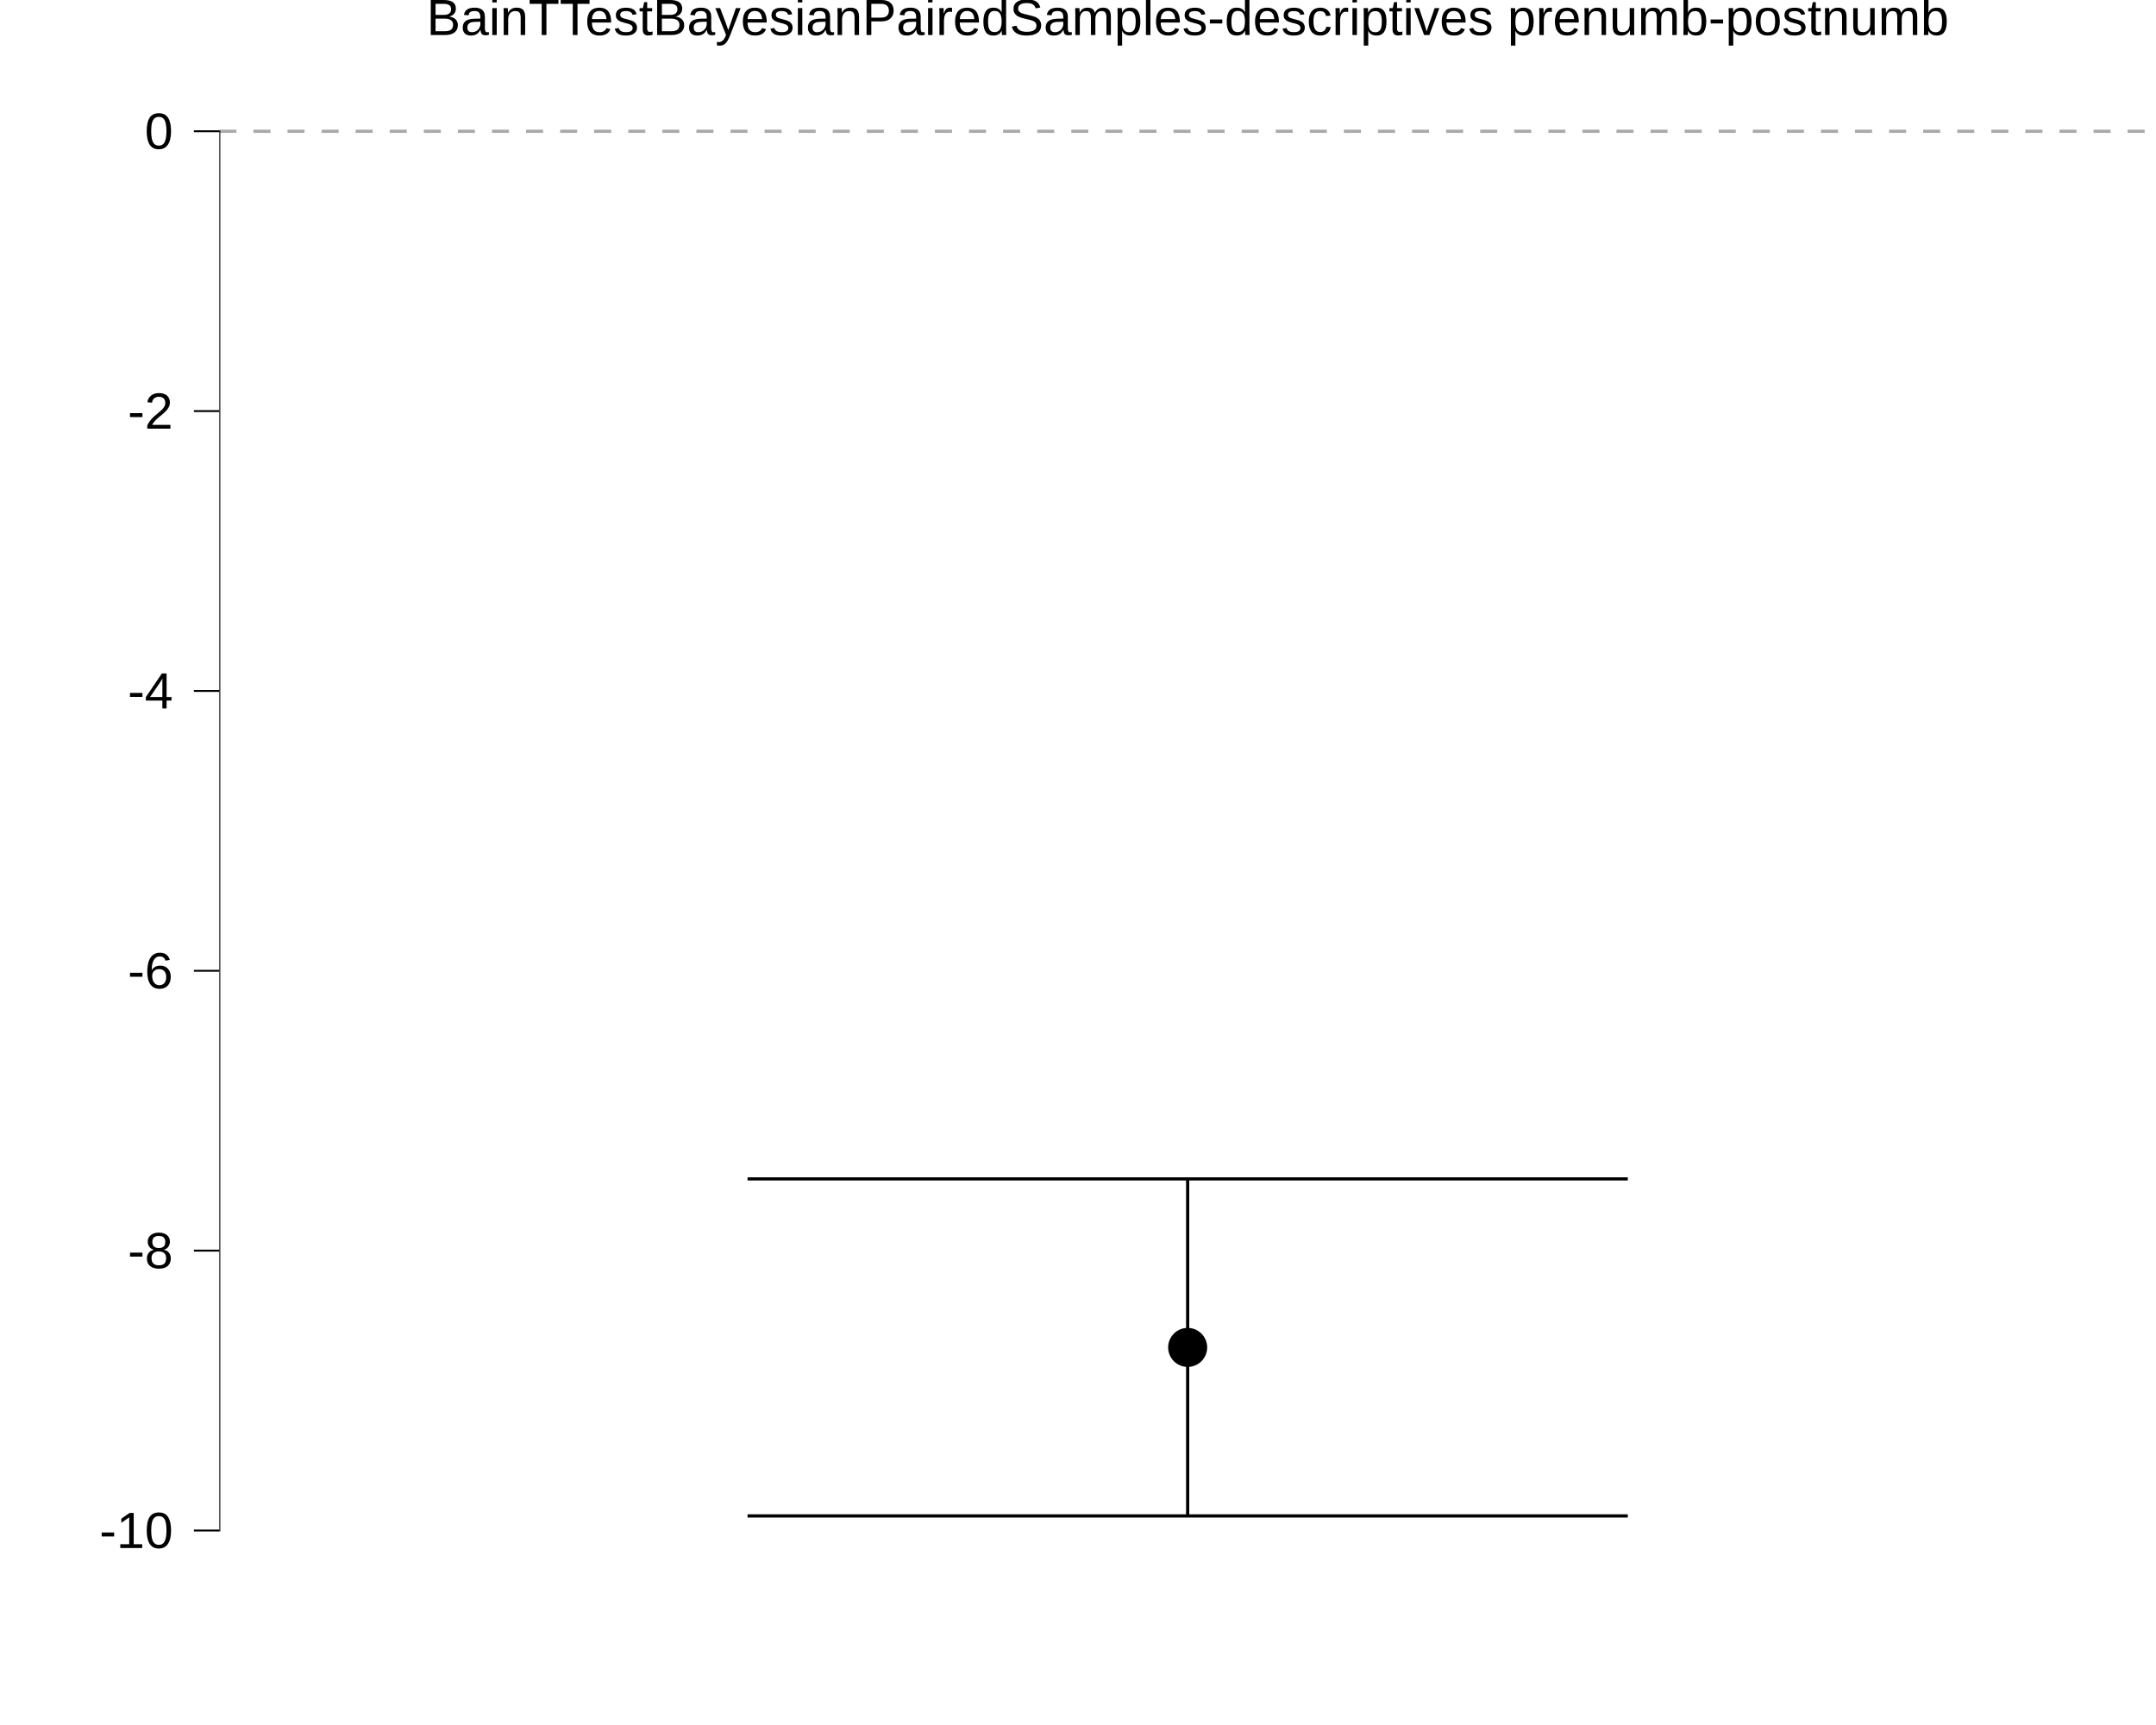
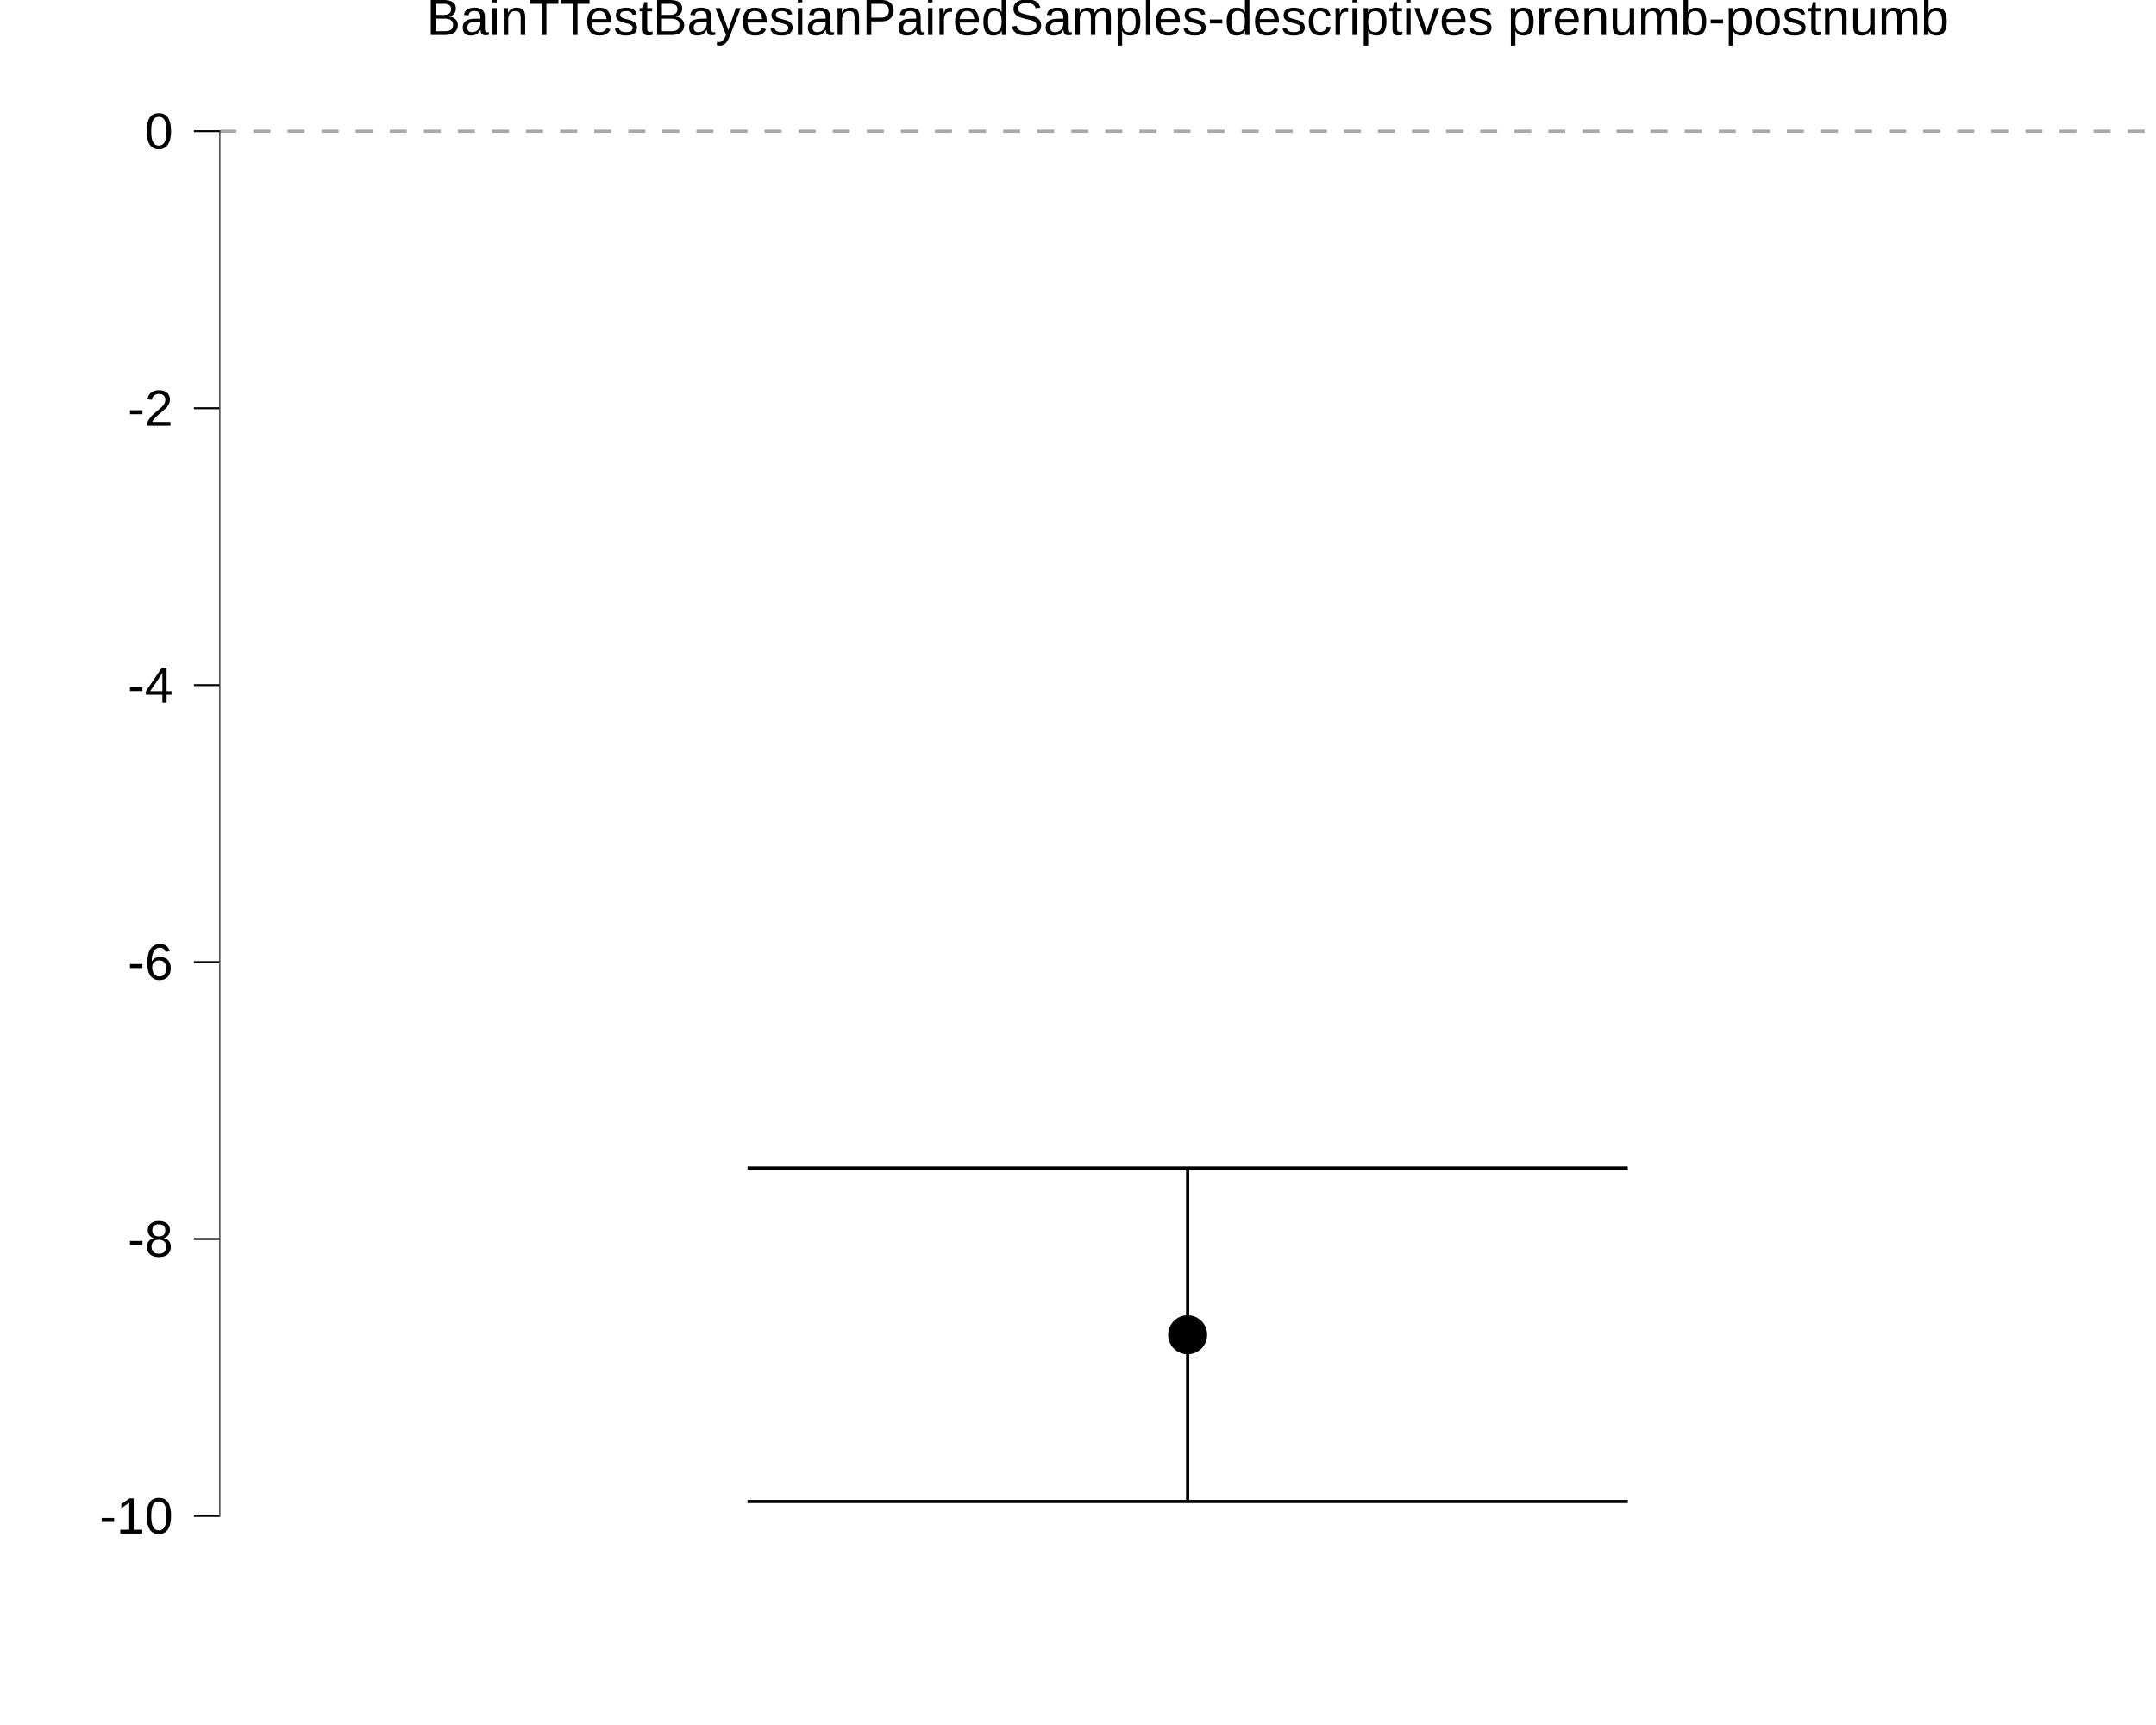
<svg xmlns="http://www.w3.org/2000/svg" viewBox="0 0 720.00 576.00">
  <defs>
    <style type="text/css">
    line, polyline, polygon, path, rect, circle {
      fill: none;
      stroke: #000000;
      stroke-linecap: round;
      stroke-linejoin: round;
      stroke-miterlimit: 10.00;
    }
  </style>
  </defs>
  <rect width="100%" height="100%" style="stroke: none; fill: #FFFFFF;" />
  <rect x="0.00" y="0.00" width="720.00" height="576.00" style="stroke-width: 10.67; stroke: none;" />
  <defs>
    <clipPath id="cpNzMuMjV8NzIwLjAwfDUyOS4zMXwyMC43MQ==">
      <rect x="73.25" y="20.71" width="646.75" height="508.59" />
    </clipPath>
  </defs>
  <rect x="73.25" y="20.71" width="646.75" height="508.59" style="stroke-width: 10.67; stroke: none;" clip-path="url(#cpNzMuMjV8NzIwLjAwfDUyOS4zMXwyMC43MQ==)" />
-   <polyline points="73.25,464.33 720.00,464.33 " style="stroke-width: 0.00; stroke: none; stroke-linecap: butt;" clip-path="url(#cpNzMuMjV8NzIwLjAwfDUyOS4zMXwyMC43MQ==)" />
-   <polyline points="73.25,370.88 720.00,370.88 " style="stroke-width: 0.00; stroke: none; stroke-linecap: butt;" clip-path="url(#cpNzMuMjV8NzIwLjAwfDUyOS4zMXwyMC43MQ==)" />
-   <polyline points="73.25,277.44 720.00,277.44 " style="stroke-width: 0.00; stroke: none; stroke-linecap: butt;" clip-path="url(#cpNzMuMjV8NzIwLjAwfDUyOS4zMXwyMC43MQ==)" />
-   <polyline points="73.25,184.00 720.00,184.00 " style="stroke-width: 0.00; stroke: none; stroke-linecap: butt;" clip-path="url(#cpNzMuMjV8NzIwLjAwfDUyOS4zMXwyMC43MQ==)" />
-   <polyline points="73.25,90.55 720.00,90.55 " style="stroke-width: 0.00; stroke: none; stroke-linecap: butt;" clip-path="url(#cpNzMuMjV8NzIwLjAwfDUyOS4zMXwyMC43MQ==)" />
-   <polyline points="73.25,511.05 720.00,511.05 " style="stroke-width: 0.00; stroke: none; stroke-linecap: butt;" clip-path="url(#cpNzMuMjV8NzIwLjAwfDUyOS4zMXwyMC43MQ==)" />
-   <polyline points="73.25,417.60 720.00,417.60 " style="stroke-width: 0.00; stroke: none; stroke-linecap: butt;" clip-path="url(#cpNzMuMjV8NzIwLjAwfDUyOS4zMXwyMC43MQ==)" />
-   <polyline points="73.25,324.16 720.00,324.16 " style="stroke-width: 0.00; stroke: none; stroke-linecap: butt;" clip-path="url(#cpNzMuMjV8NzIwLjAwfDUyOS4zMXwyMC43MQ==)" />
-   <polyline points="73.25,230.72 720.00,230.72 " style="stroke-width: 0.00; stroke: none; stroke-linecap: butt;" clip-path="url(#cpNzMuMjV8NzIwLjAwfDUyOS4zMXwyMC43MQ==)" />
-   <polyline points="73.25,137.27 720.00,137.27 " style="stroke-width: 0.00; stroke: none; stroke-linecap: butt;" clip-path="url(#cpNzMuMjV8NzIwLjAwfDUyOS4zMXwyMC43MQ==)" />
+   <polyline points="73.25,459.95 720.00,459.95 " style="stroke-width: 0.00; stroke: none; stroke-linecap: butt;" clip-path="url(#cpNzMuMjV8NzIwLjAwfDUyOS4zMXwyMC43MQ==)" />
+   <polyline points="73.25,367.48 720.00,367.48 " style="stroke-width: 0.00; stroke: none; stroke-linecap: butt;" clip-path="url(#cpNzMuMjV8NzIwLjAwfDUyOS4zMXwyMC43MQ==)" />
+   <polyline points="73.25,275.01 720.00,275.01 " style="stroke-width: 0.00; stroke: none; stroke-linecap: butt;" clip-path="url(#cpNzMuMjV8NzIwLjAwfDUyOS4zMXwyMC43MQ==)" />
+   <polyline points="73.25,182.54 720.00,182.54 " style="stroke-width: 0.00; stroke: none; stroke-linecap: butt;" clip-path="url(#cpNzMuMjV8NzIwLjAwfDUyOS4zMXwyMC43MQ==)" />
+   <polyline points="73.25,90.07 720.00,90.07 " style="stroke-width: 0.00; stroke: none; stroke-linecap: butt;" clip-path="url(#cpNzMuMjV8NzIwLjAwfDUyOS4zMXwyMC43MQ==)" />
+   <polyline points="73.25,506.19 720.00,506.19 " style="stroke-width: 0.00; stroke: none; stroke-linecap: butt;" clip-path="url(#cpNzMuMjV8NzIwLjAwfDUyOS4zMXwyMC43MQ==)" />
+   <polyline points="73.25,413.72 720.00,413.72 " style="stroke-width: 0.00; stroke: none; stroke-linecap: butt;" clip-path="url(#cpNzMuMjV8NzIwLjAwfDUyOS4zMXwyMC43MQ==)" />
+   <polyline points="73.25,321.25 720.00,321.25 " style="stroke-width: 0.00; stroke: none; stroke-linecap: butt;" clip-path="url(#cpNzMuMjV8NzIwLjAwfDUyOS4zMXwyMC43MQ==)" />
+   <polyline points="73.25,228.77 720.00,228.77 " style="stroke-width: 0.00; stroke: none; stroke-linecap: butt;" clip-path="url(#cpNzMuMjV8NzIwLjAwfDUyOS4zMXwyMC43MQ==)" />
+   <polyline points="73.25,136.30 720.00,136.30 " style="stroke-width: 0.00; stroke: none; stroke-linecap: butt;" clip-path="url(#cpNzMuMjV8NzIwLjAwfDUyOS4zMXwyMC43MQ==)" />
  <polyline points="73.25,43.83 720.00,43.83 " style="stroke-width: 0.00; stroke: none; stroke-linecap: butt;" clip-path="url(#cpNzMuMjV8NzIwLjAwfDUyOS4zMXwyMC43MQ==)" />
  <polyline points="396.62,529.31 396.62,20.71 " style="stroke-width: 0.00; stroke: none; stroke-linecap: butt;" clip-path="url(#cpNzMuMjV8NzIwLjAwfDUyOS4zMXwyMC43MQ==)" />
  <line x1="73.25" y1="43.83" x2="720.00" y2="43.83" style="stroke-width: 1.07; stroke: #A9A9A9; stroke-dasharray: 5.69,5.69; stroke-linecap: butt;" clip-path="url(#cpNzMuMjV8NzIwLjAwfDUyOS4zMXwyMC43MQ==)" />
-   <polyline points="249.64,393.65 543.61,393.65 " style="stroke-width: 1.07; stroke-linecap: butt;" clip-path="url(#cpNzMuMjV8NzIwLjAwfDUyOS4zMXwyMC43MQ==)" />
-   <polyline points="396.62,393.65 396.62,506.19 " style="stroke-width: 1.07; stroke-linecap: butt;" clip-path="url(#cpNzMuMjV8NzIwLjAwfDUyOS4zMXwyMC43MQ==)" />
-   <polyline points="249.64,506.19 543.61,506.19 " style="stroke-width: 1.07; stroke-linecap: butt;" clip-path="url(#cpNzMuMjV8NzIwLjAwfDUyOS4zMXwyMC43MQ==)" />
-   <circle cx="396.62" cy="449.92" r="4.62pt" style="stroke-width: 0.71; fill: #000000;" clip-path="url(#cpNzMuMjV8NzIwLjAwfDUyOS4zMXwyMC43MQ==)" />
-   <line x1="73.25" y1="511.37" x2="73.25" y2="43.51" style="stroke-width: 0.64; stroke-linecap: butt;" clip-path="url(#cpNzMuMjV8NzIwLjAwfDUyOS4zMXwyMC43MQ==)" />
+   <polyline points="249.64,390.01 543.61,390.01 " style="stroke-width: 1.07; stroke-linecap: butt;" clip-path="url(#cpNzMuMjV8NzIwLjAwfDUyOS4zMXwyMC43MQ==)" />
+   <polyline points="396.62,390.01 396.62,501.38 " style="stroke-width: 1.07; stroke-linecap: butt;" clip-path="url(#cpNzMuMjV8NzIwLjAwfDUyOS4zMXwyMC43MQ==)" />
+   <polyline points="249.64,501.38 543.61,501.38 " style="stroke-width: 1.07; stroke-linecap: butt;" clip-path="url(#cpNzMuMjV8NzIwLjAwfDUyOS4zMXwyMC43MQ==)" />
+   <circle cx="396.62" cy="445.70" r="4.62pt" style="stroke-width: 0.71; fill: #000000;" clip-path="url(#cpNzMuMjV8NzIwLjAwfDUyOS4zMXwyMC43MQ==)" />
+   <line x1="73.25" y1="506.51" x2="73.25" y2="43.51" style="stroke-width: 0.64; stroke-linecap: butt;" clip-path="url(#cpNzMuMjV8NzIwLjAwfDUyOS4zMXwyMC43MQ==)" />
  <rect x="73.25" y="20.71" width="646.75" height="508.59" style="stroke-width: 0.00; stroke: none;" clip-path="url(#cpNzMuMjV8NzIwLjAwfDUyOS4zMXwyMC43MQ==)" />
  <defs>
    <clipPath id="cpMC4wMHw3MjAuMDB8NTc2LjAwfDAuMDA=">
      <rect x="0.00" y="0.00" width="720.00" height="576.00" />
    </clipPath>
  </defs>
  <polyline points="73.25,529.31 73.25,20.71 " style="stroke-width: 0.00; stroke: none; stroke-linecap: butt;" clip-path="url(#cpMC4wMHw3MjAuMDB8NTc2LjAwfDAuMDA=)" />
  <g clip-path="url(#cpMC4wMHw3MjAuMDB8NTc2LjAwfDAuMDA=)">
-     <text x="33.21" y="516.90" style="font-size: 17.00px; font-family: Liberation Sans;" textLength="24.56px" lengthAdjust="spacingAndGlyphs">-10</text>
+     <text x="33.21" y="512.04" style="font-size: 17.00px; font-family: Liberation Sans;" textLength="24.56px" lengthAdjust="spacingAndGlyphs">-10</text>
  </g>
  <g clip-path="url(#cpMC4wMHw3MjAuMDB8NTc2LjAwfDAuMDA=)">
-     <text x="42.66" y="423.46" style="font-size: 17.00px; font-family: Liberation Sans;" textLength="15.11px" lengthAdjust="spacingAndGlyphs">-8</text>
+     <text x="42.66" y="419.57" style="font-size: 17.00px; font-family: Liberation Sans;" textLength="15.11px" lengthAdjust="spacingAndGlyphs">-8</text>
  </g>
  <g clip-path="url(#cpMC4wMHw3MjAuMDB8NTc2LjAwfDAuMDA=)">
-     <text x="42.66" y="330.01" style="font-size: 17.00px; font-family: Liberation Sans;" textLength="15.11px" lengthAdjust="spacingAndGlyphs">-6</text>
+     <text x="42.66" y="327.10" style="font-size: 17.00px; font-family: Liberation Sans;" textLength="15.11px" lengthAdjust="spacingAndGlyphs">-6</text>
  </g>
  <g clip-path="url(#cpMC4wMHw3MjAuMDB8NTc2LjAwfDAuMDA=)">
-     <text x="42.66" y="236.57" style="font-size: 17.00px; font-family: Liberation Sans;" textLength="15.11px" lengthAdjust="spacingAndGlyphs">-4</text>
+     <text x="42.66" y="234.63" style="font-size: 17.00px; font-family: Liberation Sans;" textLength="15.11px" lengthAdjust="spacingAndGlyphs">-4</text>
  </g>
  <g clip-path="url(#cpMC4wMHw3MjAuMDB8NTc2LjAwfDAuMDA=)">
-     <text x="42.66" y="143.13" style="font-size: 17.00px; font-family: Liberation Sans;" textLength="15.11px" lengthAdjust="spacingAndGlyphs">-2</text>
+     <text x="42.66" y="142.15" style="font-size: 17.00px; font-family: Liberation Sans;" textLength="15.11px" lengthAdjust="spacingAndGlyphs">-2</text>
  </g>
  <g clip-path="url(#cpMC4wMHw3MjAuMDB8NTc2LjAwfDAuMDA=)">
    <text x="48.32" y="49.68" style="font-size: 17.00px; font-family: Liberation Sans;" textLength="9.45px" lengthAdjust="spacingAndGlyphs">0</text>
  </g>
-   <polyline points="64.75,511.05 73.25,511.05 " style="stroke-width: 0.64; stroke-linecap: butt;" clip-path="url(#cpMC4wMHw3MjAuMDB8NTc2LjAwfDAuMDA=)" />
-   <polyline points="64.75,417.60 73.25,417.60 " style="stroke-width: 0.64; stroke-linecap: butt;" clip-path="url(#cpMC4wMHw3MjAuMDB8NTc2LjAwfDAuMDA=)" />
-   <polyline points="64.75,324.16 73.25,324.16 " style="stroke-width: 0.64; stroke-linecap: butt;" clip-path="url(#cpMC4wMHw3MjAuMDB8NTc2LjAwfDAuMDA=)" />
-   <polyline points="64.75,230.72 73.25,230.72 " style="stroke-width: 0.64; stroke-linecap: butt;" clip-path="url(#cpMC4wMHw3MjAuMDB8NTc2LjAwfDAuMDA=)" />
-   <polyline points="64.75,137.27 73.25,137.27 " style="stroke-width: 0.64; stroke-linecap: butt;" clip-path="url(#cpMC4wMHw3MjAuMDB8NTc2LjAwfDAuMDA=)" />
+   <polyline points="64.75,506.19 73.25,506.19 " style="stroke-width: 0.64; stroke-linecap: butt;" clip-path="url(#cpMC4wMHw3MjAuMDB8NTc2LjAwfDAuMDA=)" />
+   <polyline points="64.75,413.72 73.25,413.72 " style="stroke-width: 0.64; stroke-linecap: butt;" clip-path="url(#cpMC4wMHw3MjAuMDB8NTc2LjAwfDAuMDA=)" />
+   <polyline points="64.75,321.25 73.25,321.25 " style="stroke-width: 0.64; stroke-linecap: butt;" clip-path="url(#cpMC4wMHw3MjAuMDB8NTc2LjAwfDAuMDA=)" />
+   <polyline points="64.75,228.77 73.25,228.77 " style="stroke-width: 0.64; stroke-linecap: butt;" clip-path="url(#cpMC4wMHw3MjAuMDB8NTc2LjAwfDAuMDA=)" />
+   <polyline points="64.75,136.30 73.25,136.30 " style="stroke-width: 0.64; stroke-linecap: butt;" clip-path="url(#cpMC4wMHw3MjAuMDB8NTc2LjAwfDAuMDA=)" />
  <polyline points="64.75,43.83 73.25,43.83 " style="stroke-width: 0.64; stroke-linecap: butt;" clip-path="url(#cpMC4wMHw3MjAuMDB8NTc2LjAwfDAuMDA=)" />
  <polyline points="73.25,529.31 720.00,529.31 " style="stroke-width: 0.00; stroke: none; stroke-linecap: butt;" clip-path="url(#cpMC4wMHw3MjAuMDB8NTc2LjAwfDAuMDA=)" />
  <g clip-path="url(#cpMC4wMHw3MjAuMDB8NTc2LjAwfDAuMDA=)">
    <text x="142.47" y="11.70" style="font-size: 17.00px; font-family: Liberation Sans;" textLength="508.31px" lengthAdjust="spacingAndGlyphs">BainTTestBayesianPairedSamples-descriptives prenumb-postnumb</text>
  </g>
</svg>
